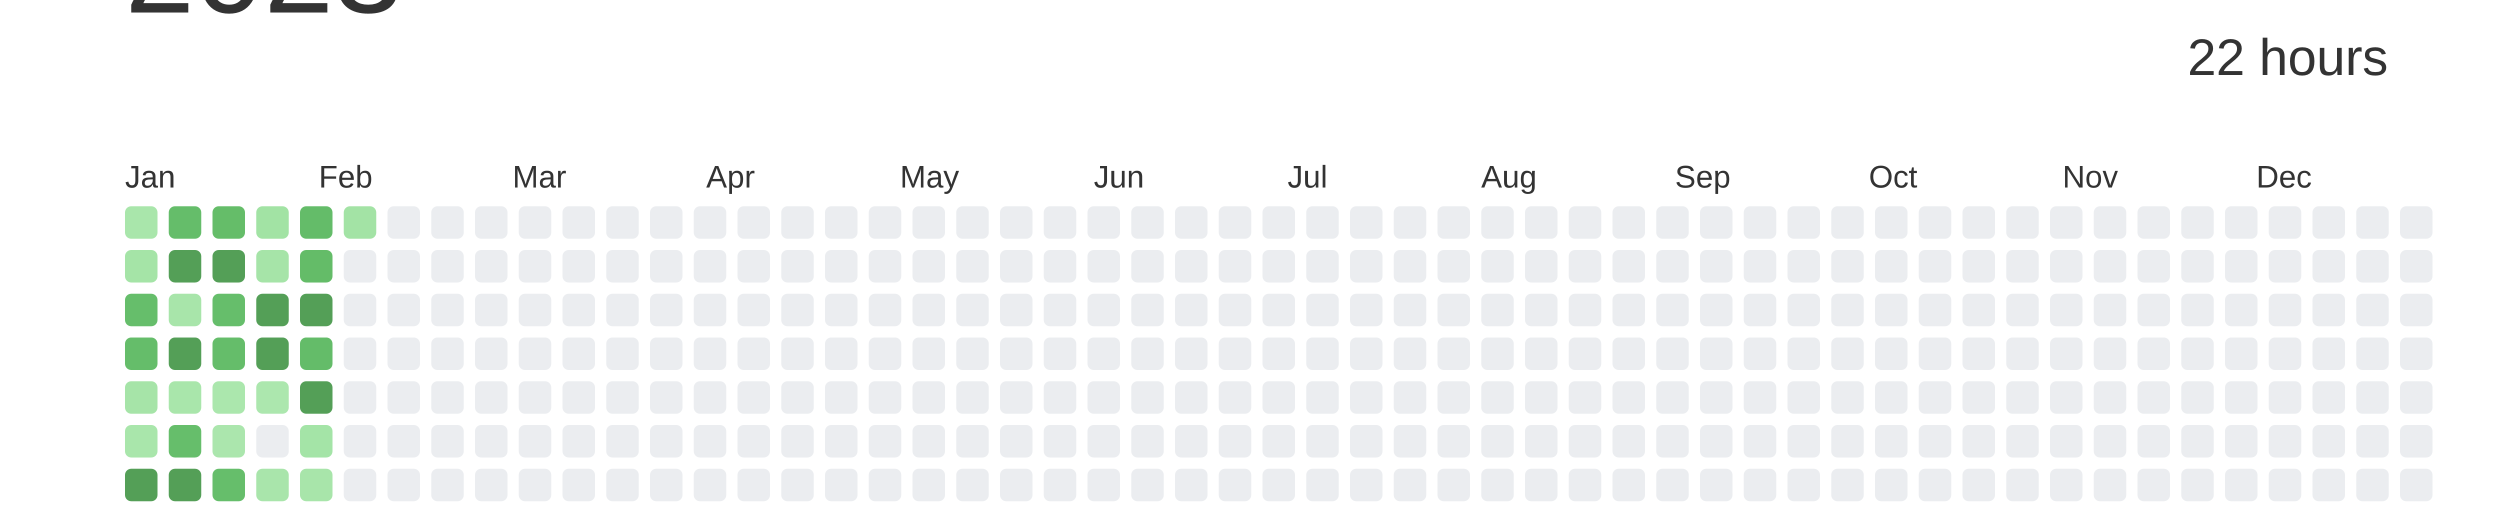
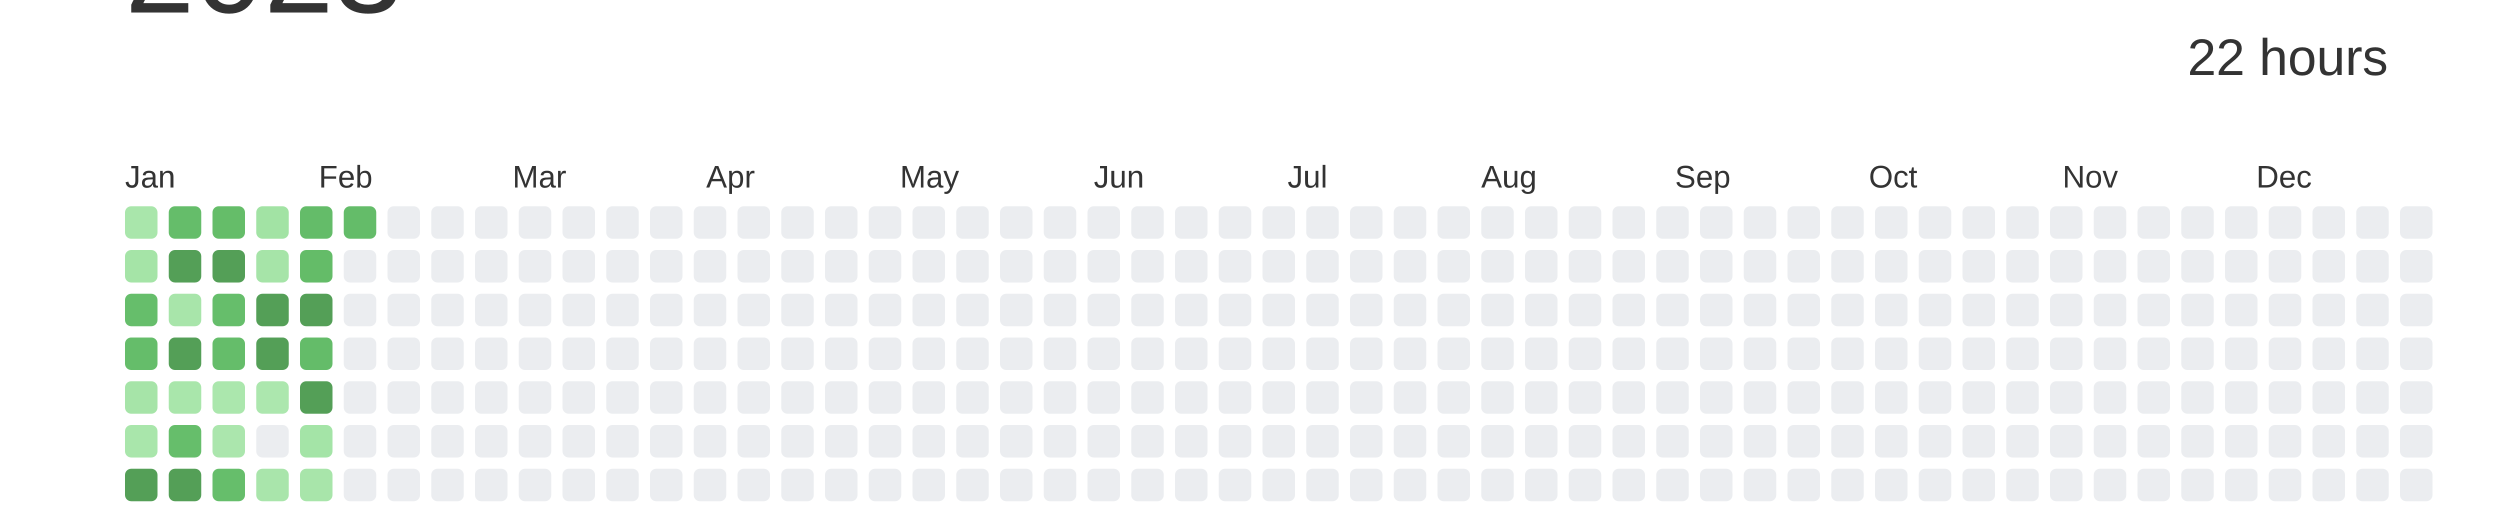
<svg xmlns="http://www.w3.org/2000/svg" baseProfile="full" height="42mm" version="1.1" viewBox="0,0,200,42" width="200mm">
  <defs />
  <rect fill="#ffffff" height="42" width="200" x="0" y="0" />
  <text alignment-baseline="hanging" fill="#333333" style="font-size:10.0px; font-family:Arial;" x="10" y="1">2023</text>
  <text alignment-baseline="hanging" fill="#333333" style="font-size:4.125px; font-family:Arial;" x="175" y="6">22 hours</text>
  <text fill="#333333" style="font-size:2.5px; font-family:Arial" x="10.0" y="15">Jan</text>
  <text fill="#333333" style="font-size:2.5px; font-family:Arial" x="25.5" y="15">Feb</text>
  <text fill="#333333" style="font-size:2.5px; font-family:Arial" x="41.0" y="15">Mar</text>
  <text fill="#333333" style="font-size:2.5px; font-family:Arial" x="56.5" y="15">Apr</text>
  <text fill="#333333" style="font-size:2.5px; font-family:Arial" x="72.0" y="15">May</text>
  <text fill="#333333" style="font-size:2.5px; font-family:Arial" x="87.5" y="15">Jun</text>
  <text fill="#333333" style="font-size:2.5px; font-family:Arial" x="103.0" y="15">Jul</text>
  <text fill="#333333" style="font-size:2.5px; font-family:Arial" x="118.5" y="15">Aug</text>
  <text fill="#333333" style="font-size:2.5px; font-family:Arial" x="134.0" y="15">Sep</text>
  <text fill="#333333" style="font-size:2.5px; font-family:Arial" x="149.5" y="15">Oct</text>
  <text fill="#333333" style="font-size:2.5px; font-family:Arial" x="165.0" y="15">Nov</text>
  <text fill="#333333" style="font-size:2.5px; font-family:Arial" x="180.5" y="15">Dec</text>
  <rect fill="#a9e6ab" height="2.6" rx="0.5" ry="0.5" width="2.6" x="10.0" y="16.5" />
  <rect fill="#a5e4a7" height="2.6" rx="0.5" ry="0.5" width="2.6" x="10.0" y="20.0" />
  <rect fill="#66be6b" height="2.6" rx="0.5" ry="0.5" width="2.6" x="10.0" y="23.5" />
  <rect fill="#65bd6a" height="2.6" rx="0.5" ry="0.5" width="2.6" x="10.0" y="27.0" />
  <rect fill="#a6e4a8" height="2.6" rx="0.5" ry="0.5" width="2.6" x="10.0" y="30.5" />
  <rect fill="#a9e6ab" height="2.6" rx="0.5" ry="0.5" width="2.6" x="10.0" y="34.0" />
  <rect fill="#549F57" height="2.6" rx="0.5" ry="0.5" width="2.6" x="10.0" y="37.5" />
  <rect fill="#65bd6a" height="2.6" rx="0.5" ry="0.5" width="2.6" x="13.5" y="16.5" />
  <rect fill="#549F57" height="2.6" rx="0.5" ry="0.5" width="2.6" x="13.5" y="20.0" />
  <rect fill="#a8e5aa" height="2.6" rx="0.5" ry="0.5" width="2.6" x="13.5" y="23.5" />
  <rect fill="#549F57" height="2.6" rx="0.5" ry="0.5" width="2.6" x="13.5" y="27.0" />
  <rect fill="#a9e6ab" height="2.6" rx="0.5" ry="0.5" width="2.6" x="13.5" y="30.5" />
  <rect fill="#66be6b" height="2.6" rx="0.5" ry="0.5" width="2.6" x="13.5" y="34.0" />
  <rect fill="#549F57" height="2.6" rx="0.5" ry="0.5" width="2.6" x="13.5" y="37.5" />
  <rect fill="#65bd69" height="2.6" rx="0.5" ry="0.5" width="2.6" x="17.0" y="16.5" />
  <rect fill="#549F57" height="2.6" rx="0.5" ry="0.5" width="2.6" x="17.0" y="20.0" />
  <rect fill="#66be6b" height="2.6" rx="0.5" ry="0.5" width="2.6" x="17.0" y="23.5" />
  <rect fill="#65bd6a" height="2.6" rx="0.5" ry="0.5" width="2.6" x="17.0" y="27.0" />
  <rect fill="#abe7ad" height="2.6" rx="0.5" ry="0.5" width="2.6" x="17.0" y="30.5" />
  <rect fill="#abe6ad" height="2.6" rx="0.5" ry="0.5" width="2.6" x="17.0" y="34.0" />
  <rect fill="#66be6b" height="2.6" rx="0.5" ry="0.5" width="2.6" x="17.0" y="37.5" />
  <rect fill="#a2e3a4" height="2.6" rx="0.5" ry="0.5" width="2.6" x="20.5" y="16.5" />
  <rect fill="#a6e4a8" height="2.6" rx="0.5" ry="0.5" width="2.6" x="20.5" y="20.0" />
  <rect fill="#549F57" height="2.6" rx="0.5" ry="0.5" width="2.6" x="20.5" y="23.5" />
  <rect fill="#549F57" height="2.6" rx="0.5" ry="0.5" width="2.6" x="20.5" y="27.0" />
  <rect fill="#ace7ae" height="2.6" rx="0.5" ry="0.5" width="2.6" x="20.5" y="30.5" />
  <rect fill="#EBEDF0" height="2.6" rx="0.5" ry="0.5" width="2.6" x="20.5" y="34.0" />
  <rect fill="#a9e5ab" height="2.6" rx="0.5" ry="0.5" width="2.6" x="20.5" y="37.5" />
  <rect fill="#64bc69" height="2.6" rx="0.5" ry="0.5" width="2.6" x="24.0" y="16.5" />
  <rect fill="#64bc68" height="2.6" rx="0.5" ry="0.5" width="2.6" x="24.0" y="20.0" />
  <rect fill="#549F57" height="2.6" rx="0.5" ry="0.5" width="2.6" x="24.0" y="23.5" />
  <rect fill="#64bc69" height="2.6" rx="0.5" ry="0.5" width="2.6" x="24.0" y="27.0" />
  <rect fill="#549F57" height="2.6" rx="0.5" ry="0.5" width="2.6" x="24.0" y="30.5" />
  <rect fill="#a4e4a7" height="2.6" rx="0.5" ry="0.5" width="2.6" x="24.0" y="34.0" />
  <rect fill="#a8e5aa" height="2.6" rx="0.5" ry="0.5" width="2.6" x="24.0" y="37.5" />
-   <rect fill="#a3e3a5" height="2.6" rx="0.5" ry="0.5" width="2.6" x="27.5" y="16.5" />
+   <rect fill="#64bc69" height="2.6" rx="0.5" ry="0.5" width="2.6" x="27.5" y="16.5" />
  <rect fill="#EBEDF0" height="2.6" rx="0.5" ry="0.5" width="2.6" x="27.5" y="20.0" />
  <rect fill="#EBEDF0" height="2.6" rx="0.5" ry="0.5" width="2.6" x="27.5" y="23.5" />
  <rect fill="#EBEDF0" height="2.6" rx="0.5" ry="0.5" width="2.6" x="27.5" y="27.0" />
  <rect fill="#EBEDF0" height="2.6" rx="0.5" ry="0.5" width="2.6" x="27.5" y="30.5" />
  <rect fill="#EBEDF0" height="2.6" rx="0.5" ry="0.5" width="2.6" x="27.5" y="34.0" />
  <rect fill="#EBEDF0" height="2.6" rx="0.5" ry="0.5" width="2.6" x="27.5" y="37.5" />
  <rect fill="#EBEDF0" height="2.6" rx="0.5" ry="0.5" width="2.6" x="31.0" y="16.5" />
  <rect fill="#EBEDF0" height="2.6" rx="0.5" ry="0.5" width="2.6" x="31.0" y="20.0" />
  <rect fill="#EBEDF0" height="2.6" rx="0.5" ry="0.5" width="2.6" x="31.0" y="23.5" />
  <rect fill="#EBEDF0" height="2.6" rx="0.5" ry="0.5" width="2.6" x="31.0" y="27.0" />
  <rect fill="#EBEDF0" height="2.6" rx="0.5" ry="0.5" width="2.6" x="31.0" y="30.5" />
  <rect fill="#EBEDF0" height="2.6" rx="0.5" ry="0.5" width="2.6" x="31.0" y="34.0" />
  <rect fill="#EBEDF0" height="2.6" rx="0.5" ry="0.5" width="2.6" x="31.0" y="37.5" />
  <rect fill="#EBEDF0" height="2.6" rx="0.5" ry="0.5" width="2.6" x="34.5" y="16.5" />
  <rect fill="#EBEDF0" height="2.6" rx="0.5" ry="0.5" width="2.6" x="34.5" y="20.0" />
  <rect fill="#EBEDF0" height="2.6" rx="0.5" ry="0.5" width="2.6" x="34.5" y="23.5" />
  <rect fill="#EBEDF0" height="2.6" rx="0.5" ry="0.5" width="2.6" x="34.5" y="27.0" />
  <rect fill="#EBEDF0" height="2.6" rx="0.5" ry="0.5" width="2.6" x="34.5" y="30.5" />
  <rect fill="#EBEDF0" height="2.6" rx="0.5" ry="0.5" width="2.6" x="34.5" y="34.0" />
  <rect fill="#EBEDF0" height="2.6" rx="0.5" ry="0.5" width="2.6" x="34.5" y="37.5" />
  <rect fill="#EBEDF0" height="2.6" rx="0.5" ry="0.5" width="2.6" x="38.0" y="16.5" />
  <rect fill="#EBEDF0" height="2.6" rx="0.5" ry="0.5" width="2.6" x="38.0" y="20.0" />
  <rect fill="#EBEDF0" height="2.6" rx="0.5" ry="0.5" width="2.6" x="38.0" y="23.5" />
  <rect fill="#EBEDF0" height="2.6" rx="0.5" ry="0.5" width="2.6" x="38.0" y="27.0" />
  <rect fill="#EBEDF0" height="2.6" rx="0.5" ry="0.5" width="2.6" x="38.0" y="30.5" />
  <rect fill="#EBEDF0" height="2.6" rx="0.5" ry="0.5" width="2.6" x="38.0" y="34.0" />
  <rect fill="#EBEDF0" height="2.6" rx="0.5" ry="0.5" width="2.6" x="38.0" y="37.5" />
  <rect fill="#EBEDF0" height="2.6" rx="0.5" ry="0.5" width="2.6" x="41.5" y="16.5" />
  <rect fill="#EBEDF0" height="2.6" rx="0.5" ry="0.5" width="2.6" x="41.5" y="20.0" />
  <rect fill="#EBEDF0" height="2.6" rx="0.5" ry="0.5" width="2.6" x="41.5" y="23.5" />
  <rect fill="#EBEDF0" height="2.6" rx="0.5" ry="0.5" width="2.6" x="41.5" y="27.0" />
  <rect fill="#EBEDF0" height="2.6" rx="0.5" ry="0.5" width="2.6" x="41.5" y="30.5" />
  <rect fill="#EBEDF0" height="2.6" rx="0.5" ry="0.5" width="2.6" x="41.5" y="34.0" />
  <rect fill="#EBEDF0" height="2.6" rx="0.5" ry="0.5" width="2.6" x="41.5" y="37.5" />
  <rect fill="#EBEDF0" height="2.6" rx="0.5" ry="0.5" width="2.6" x="45.0" y="16.5" />
  <rect fill="#EBEDF0" height="2.6" rx="0.5" ry="0.5" width="2.6" x="45.0" y="20.0" />
  <rect fill="#EBEDF0" height="2.6" rx="0.5" ry="0.5" width="2.6" x="45.0" y="23.5" />
  <rect fill="#EBEDF0" height="2.6" rx="0.5" ry="0.5" width="2.6" x="45.0" y="27.0" />
  <rect fill="#EBEDF0" height="2.6" rx="0.5" ry="0.5" width="2.6" x="45.0" y="30.5" />
  <rect fill="#EBEDF0" height="2.6" rx="0.5" ry="0.5" width="2.6" x="45.0" y="34.0" />
  <rect fill="#EBEDF0" height="2.6" rx="0.5" ry="0.5" width="2.6" x="45.0" y="37.5" />
  <rect fill="#EBEDF0" height="2.6" rx="0.5" ry="0.5" width="2.6" x="48.5" y="16.5" />
  <rect fill="#EBEDF0" height="2.6" rx="0.5" ry="0.5" width="2.6" x="48.5" y="20.0" />
  <rect fill="#EBEDF0" height="2.6" rx="0.5" ry="0.5" width="2.6" x="48.5" y="23.5" />
  <rect fill="#EBEDF0" height="2.6" rx="0.5" ry="0.5" width="2.6" x="48.5" y="27.0" />
  <rect fill="#EBEDF0" height="2.6" rx="0.5" ry="0.5" width="2.6" x="48.5" y="30.5" />
  <rect fill="#EBEDF0" height="2.6" rx="0.5" ry="0.5" width="2.6" x="48.5" y="34.0" />
  <rect fill="#EBEDF0" height="2.6" rx="0.5" ry="0.5" width="2.6" x="48.5" y="37.5" />
  <rect fill="#EBEDF0" height="2.6" rx="0.5" ry="0.5" width="2.6" x="52.0" y="16.5" />
  <rect fill="#EBEDF0" height="2.6" rx="0.5" ry="0.5" width="2.6" x="52.0" y="20.0" />
  <rect fill="#EBEDF0" height="2.6" rx="0.5" ry="0.5" width="2.6" x="52.0" y="23.5" />
  <rect fill="#EBEDF0" height="2.6" rx="0.5" ry="0.5" width="2.6" x="52.0" y="27.0" />
  <rect fill="#EBEDF0" height="2.6" rx="0.5" ry="0.5" width="2.6" x="52.0" y="30.5" />
  <rect fill="#EBEDF0" height="2.6" rx="0.5" ry="0.5" width="2.6" x="52.0" y="34.0" />
  <rect fill="#EBEDF0" height="2.6" rx="0.5" ry="0.5" width="2.6" x="52.0" y="37.5" />
  <rect fill="#EBEDF0" height="2.6" rx="0.5" ry="0.5" width="2.6" x="55.5" y="16.5" />
  <rect fill="#EBEDF0" height="2.6" rx="0.5" ry="0.5" width="2.6" x="55.5" y="20.0" />
  <rect fill="#EBEDF0" height="2.6" rx="0.5" ry="0.5" width="2.6" x="55.5" y="23.5" />
  <rect fill="#EBEDF0" height="2.6" rx="0.5" ry="0.5" width="2.6" x="55.5" y="27.0" />
  <rect fill="#EBEDF0" height="2.6" rx="0.5" ry="0.5" width="2.6" x="55.5" y="30.5" />
  <rect fill="#EBEDF0" height="2.6" rx="0.5" ry="0.5" width="2.6" x="55.5" y="34.0" />
  <rect fill="#EBEDF0" height="2.6" rx="0.5" ry="0.5" width="2.6" x="55.5" y="37.5" />
  <rect fill="#EBEDF0" height="2.6" rx="0.5" ry="0.5" width="2.6" x="59.0" y="16.5" />
  <rect fill="#EBEDF0" height="2.6" rx="0.5" ry="0.5" width="2.6" x="59.0" y="20.0" />
  <rect fill="#EBEDF0" height="2.6" rx="0.5" ry="0.5" width="2.6" x="59.0" y="23.5" />
  <rect fill="#EBEDF0" height="2.6" rx="0.5" ry="0.5" width="2.6" x="59.0" y="27.0" />
  <rect fill="#EBEDF0" height="2.6" rx="0.5" ry="0.5" width="2.6" x="59.0" y="30.5" />
  <rect fill="#EBEDF0" height="2.6" rx="0.5" ry="0.5" width="2.6" x="59.0" y="34.0" />
  <rect fill="#EBEDF0" height="2.6" rx="0.5" ry="0.5" width="2.6" x="59.0" y="37.5" />
  <rect fill="#EBEDF0" height="2.6" rx="0.5" ry="0.5" width="2.6" x="62.5" y="16.5" />
  <rect fill="#EBEDF0" height="2.6" rx="0.5" ry="0.5" width="2.6" x="62.5" y="20.0" />
  <rect fill="#EBEDF0" height="2.6" rx="0.5" ry="0.5" width="2.6" x="62.5" y="23.5" />
  <rect fill="#EBEDF0" height="2.6" rx="0.5" ry="0.5" width="2.6" x="62.5" y="27.0" />
  <rect fill="#EBEDF0" height="2.6" rx="0.5" ry="0.5" width="2.6" x="62.5" y="30.5" />
  <rect fill="#EBEDF0" height="2.6" rx="0.5" ry="0.5" width="2.6" x="62.5" y="34.0" />
  <rect fill="#EBEDF0" height="2.6" rx="0.5" ry="0.5" width="2.6" x="62.5" y="37.5" />
  <rect fill="#EBEDF0" height="2.6" rx="0.5" ry="0.5" width="2.6" x="66.0" y="16.5" />
  <rect fill="#EBEDF0" height="2.6" rx="0.5" ry="0.5" width="2.6" x="66.0" y="20.0" />
  <rect fill="#EBEDF0" height="2.6" rx="0.5" ry="0.5" width="2.6" x="66.0" y="23.5" />
  <rect fill="#EBEDF0" height="2.6" rx="0.5" ry="0.5" width="2.6" x="66.0" y="27.0" />
  <rect fill="#EBEDF0" height="2.6" rx="0.5" ry="0.5" width="2.6" x="66.0" y="30.5" />
  <rect fill="#EBEDF0" height="2.6" rx="0.5" ry="0.5" width="2.6" x="66.0" y="34.0" />
  <rect fill="#EBEDF0" height="2.6" rx="0.5" ry="0.5" width="2.6" x="66.0" y="37.5" />
  <rect fill="#EBEDF0" height="2.6" rx="0.5" ry="0.5" width="2.6" x="69.5" y="16.5" />
  <rect fill="#EBEDF0" height="2.6" rx="0.5" ry="0.5" width="2.6" x="69.5" y="20.0" />
  <rect fill="#EBEDF0" height="2.6" rx="0.5" ry="0.5" width="2.6" x="69.5" y="23.5" />
  <rect fill="#EBEDF0" height="2.6" rx="0.5" ry="0.5" width="2.6" x="69.5" y="27.0" />
  <rect fill="#EBEDF0" height="2.6" rx="0.5" ry="0.5" width="2.6" x="69.5" y="30.5" />
  <rect fill="#EBEDF0" height="2.6" rx="0.5" ry="0.5" width="2.6" x="69.5" y="34.0" />
  <rect fill="#EBEDF0" height="2.6" rx="0.5" ry="0.5" width="2.6" x="69.5" y="37.5" />
  <rect fill="#EBEDF0" height="2.6" rx="0.5" ry="0.5" width="2.6" x="73.0" y="16.5" />
  <rect fill="#EBEDF0" height="2.6" rx="0.5" ry="0.5" width="2.6" x="73.0" y="20.0" />
  <rect fill="#EBEDF0" height="2.6" rx="0.5" ry="0.5" width="2.6" x="73.0" y="23.5" />
  <rect fill="#EBEDF0" height="2.6" rx="0.5" ry="0.5" width="2.6" x="73.0" y="27.0" />
  <rect fill="#EBEDF0" height="2.6" rx="0.5" ry="0.5" width="2.6" x="73.0" y="30.5" />
  <rect fill="#EBEDF0" height="2.6" rx="0.5" ry="0.5" width="2.6" x="73.0" y="34.0" />
  <rect fill="#EBEDF0" height="2.6" rx="0.5" ry="0.5" width="2.6" x="73.0" y="37.5" />
  <rect fill="#EBEDF0" height="2.6" rx="0.5" ry="0.5" width="2.6" x="76.5" y="16.5" />
  <rect fill="#EBEDF0" height="2.6" rx="0.5" ry="0.5" width="2.6" x="76.5" y="20.0" />
  <rect fill="#EBEDF0" height="2.6" rx="0.5" ry="0.5" width="2.6" x="76.5" y="23.5" />
  <rect fill="#EBEDF0" height="2.6" rx="0.5" ry="0.5" width="2.6" x="76.5" y="27.0" />
  <rect fill="#EBEDF0" height="2.6" rx="0.5" ry="0.5" width="2.6" x="76.5" y="30.5" />
  <rect fill="#EBEDF0" height="2.6" rx="0.5" ry="0.5" width="2.6" x="76.5" y="34.0" />
  <rect fill="#EBEDF0" height="2.6" rx="0.5" ry="0.5" width="2.6" x="76.5" y="37.5" />
  <rect fill="#EBEDF0" height="2.6" rx="0.5" ry="0.5" width="2.6" x="80.0" y="16.5" />
  <rect fill="#EBEDF0" height="2.6" rx="0.5" ry="0.5" width="2.6" x="80.0" y="20.0" />
  <rect fill="#EBEDF0" height="2.6" rx="0.5" ry="0.5" width="2.6" x="80.0" y="23.5" />
  <rect fill="#EBEDF0" height="2.6" rx="0.5" ry="0.5" width="2.6" x="80.0" y="27.0" />
  <rect fill="#EBEDF0" height="2.6" rx="0.5" ry="0.5" width="2.6" x="80.0" y="30.5" />
  <rect fill="#EBEDF0" height="2.6" rx="0.5" ry="0.5" width="2.6" x="80.0" y="34.0" />
  <rect fill="#EBEDF0" height="2.6" rx="0.5" ry="0.5" width="2.6" x="80.0" y="37.5" />
  <rect fill="#EBEDF0" height="2.6" rx="0.5" ry="0.5" width="2.6" x="83.5" y="16.5" />
  <rect fill="#EBEDF0" height="2.6" rx="0.5" ry="0.5" width="2.6" x="83.5" y="20.0" />
  <rect fill="#EBEDF0" height="2.6" rx="0.5" ry="0.5" width="2.6" x="83.5" y="23.5" />
  <rect fill="#EBEDF0" height="2.6" rx="0.5" ry="0.5" width="2.6" x="83.5" y="27.0" />
  <rect fill="#EBEDF0" height="2.6" rx="0.5" ry="0.5" width="2.6" x="83.5" y="30.5" />
  <rect fill="#EBEDF0" height="2.6" rx="0.5" ry="0.5" width="2.6" x="83.5" y="34.0" />
  <rect fill="#EBEDF0" height="2.6" rx="0.5" ry="0.5" width="2.6" x="83.5" y="37.5" />
  <rect fill="#EBEDF0" height="2.6" rx="0.5" ry="0.5" width="2.6" x="87.0" y="16.5" />
  <rect fill="#EBEDF0" height="2.6" rx="0.5" ry="0.5" width="2.6" x="87.0" y="20.0" />
  <rect fill="#EBEDF0" height="2.6" rx="0.5" ry="0.5" width="2.6" x="87.0" y="23.5" />
  <rect fill="#EBEDF0" height="2.6" rx="0.5" ry="0.5" width="2.6" x="87.0" y="27.0" />
  <rect fill="#EBEDF0" height="2.6" rx="0.5" ry="0.5" width="2.6" x="87.0" y="30.5" />
  <rect fill="#EBEDF0" height="2.6" rx="0.5" ry="0.5" width="2.6" x="87.0" y="34.0" />
  <rect fill="#EBEDF0" height="2.6" rx="0.5" ry="0.5" width="2.6" x="87.0" y="37.5" />
  <rect fill="#EBEDF0" height="2.6" rx="0.5" ry="0.5" width="2.6" x="90.5" y="16.5" />
  <rect fill="#EBEDF0" height="2.6" rx="0.5" ry="0.5" width="2.6" x="90.5" y="20.0" />
  <rect fill="#EBEDF0" height="2.6" rx="0.5" ry="0.5" width="2.6" x="90.5" y="23.5" />
  <rect fill="#EBEDF0" height="2.6" rx="0.5" ry="0.5" width="2.6" x="90.5" y="27.0" />
  <rect fill="#EBEDF0" height="2.6" rx="0.5" ry="0.5" width="2.6" x="90.5" y="30.5" />
  <rect fill="#EBEDF0" height="2.6" rx="0.5" ry="0.5" width="2.6" x="90.5" y="34.0" />
  <rect fill="#EBEDF0" height="2.6" rx="0.5" ry="0.5" width="2.6" x="90.5" y="37.5" />
  <rect fill="#EBEDF0" height="2.6" rx="0.5" ry="0.5" width="2.6" x="94.0" y="16.5" />
  <rect fill="#EBEDF0" height="2.6" rx="0.5" ry="0.5" width="2.6" x="94.0" y="20.0" />
  <rect fill="#EBEDF0" height="2.6" rx="0.5" ry="0.5" width="2.6" x="94.0" y="23.5" />
  <rect fill="#EBEDF0" height="2.6" rx="0.5" ry="0.5" width="2.6" x="94.0" y="27.0" />
  <rect fill="#EBEDF0" height="2.6" rx="0.5" ry="0.5" width="2.6" x="94.0" y="30.5" />
  <rect fill="#EBEDF0" height="2.6" rx="0.5" ry="0.5" width="2.6" x="94.0" y="34.0" />
  <rect fill="#EBEDF0" height="2.6" rx="0.5" ry="0.5" width="2.6" x="94.0" y="37.5" />
  <rect fill="#EBEDF0" height="2.6" rx="0.5" ry="0.5" width="2.6" x="97.5" y="16.5" />
  <rect fill="#EBEDF0" height="2.6" rx="0.5" ry="0.5" width="2.6" x="97.5" y="20.0" />
  <rect fill="#EBEDF0" height="2.6" rx="0.5" ry="0.5" width="2.6" x="97.5" y="23.5" />
  <rect fill="#EBEDF0" height="2.6" rx="0.5" ry="0.5" width="2.6" x="97.5" y="27.0" />
  <rect fill="#EBEDF0" height="2.6" rx="0.5" ry="0.5" width="2.6" x="97.5" y="30.5" />
  <rect fill="#EBEDF0" height="2.6" rx="0.5" ry="0.5" width="2.6" x="97.5" y="34.0" />
  <rect fill="#EBEDF0" height="2.6" rx="0.5" ry="0.5" width="2.6" x="97.5" y="37.5" />
  <rect fill="#EBEDF0" height="2.6" rx="0.5" ry="0.5" width="2.6" x="101.0" y="16.5" />
  <rect fill="#EBEDF0" height="2.6" rx="0.5" ry="0.5" width="2.6" x="101.0" y="20.0" />
  <rect fill="#EBEDF0" height="2.6" rx="0.5" ry="0.5" width="2.6" x="101.0" y="23.5" />
  <rect fill="#EBEDF0" height="2.6" rx="0.5" ry="0.5" width="2.6" x="101.0" y="27.0" />
  <rect fill="#EBEDF0" height="2.6" rx="0.5" ry="0.5" width="2.6" x="101.0" y="30.5" />
  <rect fill="#EBEDF0" height="2.6" rx="0.5" ry="0.5" width="2.6" x="101.0" y="34.0" />
  <rect fill="#EBEDF0" height="2.6" rx="0.5" ry="0.5" width="2.6" x="101.0" y="37.5" />
  <rect fill="#EBEDF0" height="2.6" rx="0.5" ry="0.5" width="2.6" x="104.5" y="16.5" />
  <rect fill="#EBEDF0" height="2.6" rx="0.5" ry="0.5" width="2.6" x="104.5" y="20.0" />
  <rect fill="#EBEDF0" height="2.6" rx="0.5" ry="0.5" width="2.6" x="104.5" y="23.5" />
  <rect fill="#EBEDF0" height="2.6" rx="0.5" ry="0.5" width="2.6" x="104.5" y="27.0" />
  <rect fill="#EBEDF0" height="2.6" rx="0.5" ry="0.5" width="2.6" x="104.5" y="30.5" />
  <rect fill="#EBEDF0" height="2.6" rx="0.5" ry="0.5" width="2.6" x="104.5" y="34.0" />
  <rect fill="#EBEDF0" height="2.6" rx="0.5" ry="0.5" width="2.6" x="104.5" y="37.5" />
  <rect fill="#EBEDF0" height="2.6" rx="0.5" ry="0.5" width="2.6" x="108.0" y="16.5" />
  <rect fill="#EBEDF0" height="2.6" rx="0.5" ry="0.5" width="2.6" x="108.0" y="20.0" />
  <rect fill="#EBEDF0" height="2.6" rx="0.5" ry="0.5" width="2.6" x="108.0" y="23.5" />
  <rect fill="#EBEDF0" height="2.6" rx="0.5" ry="0.5" width="2.6" x="108.0" y="27.0" />
  <rect fill="#EBEDF0" height="2.6" rx="0.5" ry="0.5" width="2.6" x="108.0" y="30.5" />
  <rect fill="#EBEDF0" height="2.6" rx="0.5" ry="0.5" width="2.6" x="108.0" y="34.0" />
  <rect fill="#EBEDF0" height="2.6" rx="0.5" ry="0.5" width="2.6" x="108.0" y="37.5" />
  <rect fill="#EBEDF0" height="2.6" rx="0.5" ry="0.5" width="2.6" x="111.5" y="16.5" />
  <rect fill="#EBEDF0" height="2.6" rx="0.5" ry="0.5" width="2.6" x="111.5" y="20.0" />
  <rect fill="#EBEDF0" height="2.6" rx="0.5" ry="0.5" width="2.6" x="111.5" y="23.5" />
  <rect fill="#EBEDF0" height="2.6" rx="0.5" ry="0.5" width="2.6" x="111.5" y="27.0" />
  <rect fill="#EBEDF0" height="2.6" rx="0.5" ry="0.5" width="2.6" x="111.5" y="30.5" />
  <rect fill="#EBEDF0" height="2.6" rx="0.5" ry="0.5" width="2.6" x="111.5" y="34.0" />
  <rect fill="#EBEDF0" height="2.6" rx="0.5" ry="0.5" width="2.6" x="111.5" y="37.5" />
  <rect fill="#EBEDF0" height="2.6" rx="0.5" ry="0.5" width="2.6" x="115.0" y="16.5" />
  <rect fill="#EBEDF0" height="2.6" rx="0.5" ry="0.5" width="2.6" x="115.0" y="20.0" />
  <rect fill="#EBEDF0" height="2.6" rx="0.5" ry="0.5" width="2.6" x="115.0" y="23.5" />
  <rect fill="#EBEDF0" height="2.6" rx="0.5" ry="0.5" width="2.6" x="115.0" y="27.0" />
  <rect fill="#EBEDF0" height="2.6" rx="0.5" ry="0.5" width="2.6" x="115.0" y="30.5" />
  <rect fill="#EBEDF0" height="2.6" rx="0.5" ry="0.5" width="2.6" x="115.0" y="34.0" />
  <rect fill="#EBEDF0" height="2.6" rx="0.5" ry="0.5" width="2.6" x="115.0" y="37.5" />
  <rect fill="#EBEDF0" height="2.6" rx="0.5" ry="0.5" width="2.6" x="118.5" y="16.5" />
  <rect fill="#EBEDF0" height="2.6" rx="0.5" ry="0.5" width="2.6" x="118.5" y="20.0" />
  <rect fill="#EBEDF0" height="2.6" rx="0.5" ry="0.5" width="2.6" x="118.5" y="23.5" />
  <rect fill="#EBEDF0" height="2.6" rx="0.5" ry="0.5" width="2.6" x="118.5" y="27.0" />
  <rect fill="#EBEDF0" height="2.6" rx="0.5" ry="0.5" width="2.6" x="118.5" y="30.5" />
  <rect fill="#EBEDF0" height="2.6" rx="0.5" ry="0.5" width="2.6" x="118.5" y="34.0" />
  <rect fill="#EBEDF0" height="2.6" rx="0.5" ry="0.5" width="2.6" x="118.5" y="37.5" />
  <rect fill="#EBEDF0" height="2.6" rx="0.5" ry="0.5" width="2.6" x="122.0" y="16.5" />
  <rect fill="#EBEDF0" height="2.6" rx="0.5" ry="0.5" width="2.6" x="122.0" y="20.0" />
  <rect fill="#EBEDF0" height="2.6" rx="0.5" ry="0.5" width="2.6" x="122.0" y="23.5" />
  <rect fill="#EBEDF0" height="2.6" rx="0.5" ry="0.5" width="2.6" x="122.0" y="27.0" />
  <rect fill="#EBEDF0" height="2.6" rx="0.5" ry="0.5" width="2.6" x="122.0" y="30.5" />
  <rect fill="#EBEDF0" height="2.6" rx="0.5" ry="0.5" width="2.6" x="122.0" y="34.0" />
  <rect fill="#EBEDF0" height="2.6" rx="0.5" ry="0.5" width="2.6" x="122.0" y="37.5" />
  <rect fill="#EBEDF0" height="2.6" rx="0.5" ry="0.5" width="2.6" x="125.5" y="16.5" />
  <rect fill="#EBEDF0" height="2.6" rx="0.5" ry="0.5" width="2.6" x="125.5" y="20.0" />
  <rect fill="#EBEDF0" height="2.6" rx="0.5" ry="0.5" width="2.6" x="125.5" y="23.5" />
  <rect fill="#EBEDF0" height="2.6" rx="0.5" ry="0.5" width="2.6" x="125.5" y="27.0" />
  <rect fill="#EBEDF0" height="2.6" rx="0.5" ry="0.5" width="2.6" x="125.5" y="30.5" />
  <rect fill="#EBEDF0" height="2.6" rx="0.5" ry="0.5" width="2.6" x="125.5" y="34.0" />
  <rect fill="#EBEDF0" height="2.6" rx="0.5" ry="0.5" width="2.6" x="125.5" y="37.5" />
  <rect fill="#EBEDF0" height="2.6" rx="0.5" ry="0.5" width="2.6" x="129.0" y="16.5" />
  <rect fill="#EBEDF0" height="2.6" rx="0.5" ry="0.5" width="2.6" x="129.0" y="20.0" />
  <rect fill="#EBEDF0" height="2.6" rx="0.5" ry="0.5" width="2.6" x="129.0" y="23.5" />
  <rect fill="#EBEDF0" height="2.6" rx="0.5" ry="0.5" width="2.6" x="129.0" y="27.0" />
  <rect fill="#EBEDF0" height="2.6" rx="0.5" ry="0.5" width="2.6" x="129.0" y="30.5" />
  <rect fill="#EBEDF0" height="2.6" rx="0.5" ry="0.5" width="2.6" x="129.0" y="34.0" />
  <rect fill="#EBEDF0" height="2.6" rx="0.5" ry="0.5" width="2.6" x="129.0" y="37.5" />
  <rect fill="#EBEDF0" height="2.6" rx="0.5" ry="0.5" width="2.6" x="132.5" y="16.5" />
  <rect fill="#EBEDF0" height="2.6" rx="0.5" ry="0.5" width="2.6" x="132.5" y="20.0" />
  <rect fill="#EBEDF0" height="2.6" rx="0.5" ry="0.5" width="2.6" x="132.5" y="23.5" />
  <rect fill="#EBEDF0" height="2.6" rx="0.5" ry="0.5" width="2.6" x="132.5" y="27.0" />
  <rect fill="#EBEDF0" height="2.6" rx="0.5" ry="0.5" width="2.6" x="132.5" y="30.5" />
  <rect fill="#EBEDF0" height="2.6" rx="0.5" ry="0.5" width="2.6" x="132.5" y="34.0" />
  <rect fill="#EBEDF0" height="2.6" rx="0.5" ry="0.5" width="2.6" x="132.5" y="37.5" />
  <rect fill="#EBEDF0" height="2.6" rx="0.5" ry="0.5" width="2.6" x="136.0" y="16.5" />
  <rect fill="#EBEDF0" height="2.6" rx="0.5" ry="0.5" width="2.6" x="136.0" y="20.0" />
  <rect fill="#EBEDF0" height="2.6" rx="0.5" ry="0.5" width="2.6" x="136.0" y="23.5" />
  <rect fill="#EBEDF0" height="2.6" rx="0.5" ry="0.5" width="2.6" x="136.0" y="27.0" />
  <rect fill="#EBEDF0" height="2.6" rx="0.5" ry="0.5" width="2.6" x="136.0" y="30.5" />
  <rect fill="#EBEDF0" height="2.6" rx="0.5" ry="0.5" width="2.6" x="136.0" y="34.0" />
  <rect fill="#EBEDF0" height="2.6" rx="0.5" ry="0.5" width="2.6" x="136.0" y="37.5" />
  <rect fill="#EBEDF0" height="2.6" rx="0.5" ry="0.5" width="2.6" x="139.5" y="16.5" />
  <rect fill="#EBEDF0" height="2.6" rx="0.5" ry="0.5" width="2.6" x="139.5" y="20.0" />
  <rect fill="#EBEDF0" height="2.6" rx="0.5" ry="0.5" width="2.6" x="139.5" y="23.5" />
  <rect fill="#EBEDF0" height="2.6" rx="0.5" ry="0.5" width="2.6" x="139.5" y="27.0" />
  <rect fill="#EBEDF0" height="2.6" rx="0.5" ry="0.5" width="2.6" x="139.5" y="30.5" />
  <rect fill="#EBEDF0" height="2.6" rx="0.5" ry="0.5" width="2.6" x="139.5" y="34.0" />
  <rect fill="#EBEDF0" height="2.6" rx="0.5" ry="0.5" width="2.6" x="139.5" y="37.5" />
  <rect fill="#EBEDF0" height="2.6" rx="0.5" ry="0.5" width="2.6" x="143.0" y="16.5" />
  <rect fill="#EBEDF0" height="2.6" rx="0.5" ry="0.5" width="2.6" x="143.0" y="20.0" />
  <rect fill="#EBEDF0" height="2.6" rx="0.5" ry="0.5" width="2.6" x="143.0" y="23.5" />
  <rect fill="#EBEDF0" height="2.6" rx="0.5" ry="0.5" width="2.6" x="143.0" y="27.0" />
  <rect fill="#EBEDF0" height="2.6" rx="0.5" ry="0.5" width="2.6" x="143.0" y="30.5" />
  <rect fill="#EBEDF0" height="2.6" rx="0.5" ry="0.5" width="2.6" x="143.0" y="34.0" />
  <rect fill="#EBEDF0" height="2.6" rx="0.5" ry="0.5" width="2.6" x="143.0" y="37.5" />
  <rect fill="#EBEDF0" height="2.6" rx="0.5" ry="0.5" width="2.6" x="146.5" y="16.5" />
  <rect fill="#EBEDF0" height="2.6" rx="0.5" ry="0.5" width="2.6" x="146.5" y="20.0" />
  <rect fill="#EBEDF0" height="2.6" rx="0.5" ry="0.5" width="2.6" x="146.5" y="23.5" />
  <rect fill="#EBEDF0" height="2.6" rx="0.5" ry="0.5" width="2.6" x="146.5" y="27.0" />
  <rect fill="#EBEDF0" height="2.6" rx="0.5" ry="0.5" width="2.6" x="146.5" y="30.5" />
  <rect fill="#EBEDF0" height="2.6" rx="0.5" ry="0.5" width="2.6" x="146.5" y="34.0" />
  <rect fill="#EBEDF0" height="2.6" rx="0.5" ry="0.5" width="2.6" x="146.5" y="37.5" />
  <rect fill="#EBEDF0" height="2.6" rx="0.5" ry="0.5" width="2.6" x="150.0" y="16.5" />
  <rect fill="#EBEDF0" height="2.6" rx="0.5" ry="0.5" width="2.6" x="150.0" y="20.0" />
  <rect fill="#EBEDF0" height="2.6" rx="0.5" ry="0.5" width="2.6" x="150.0" y="23.5" />
  <rect fill="#EBEDF0" height="2.6" rx="0.5" ry="0.5" width="2.6" x="150.0" y="27.0" />
  <rect fill="#EBEDF0" height="2.6" rx="0.5" ry="0.5" width="2.6" x="150.0" y="30.5" />
  <rect fill="#EBEDF0" height="2.6" rx="0.5" ry="0.5" width="2.6" x="150.0" y="34.0" />
  <rect fill="#EBEDF0" height="2.6" rx="0.5" ry="0.5" width="2.6" x="150.0" y="37.5" />
  <rect fill="#EBEDF0" height="2.6" rx="0.5" ry="0.5" width="2.6" x="153.5" y="16.5" />
  <rect fill="#EBEDF0" height="2.6" rx="0.5" ry="0.5" width="2.6" x="153.5" y="20.0" />
  <rect fill="#EBEDF0" height="2.6" rx="0.5" ry="0.5" width="2.6" x="153.5" y="23.5" />
  <rect fill="#EBEDF0" height="2.6" rx="0.5" ry="0.5" width="2.6" x="153.5" y="27.0" />
  <rect fill="#EBEDF0" height="2.6" rx="0.5" ry="0.5" width="2.6" x="153.5" y="30.5" />
  <rect fill="#EBEDF0" height="2.6" rx="0.5" ry="0.5" width="2.6" x="153.5" y="34.0" />
  <rect fill="#EBEDF0" height="2.6" rx="0.5" ry="0.5" width="2.6" x="153.5" y="37.5" />
  <rect fill="#EBEDF0" height="2.6" rx="0.5" ry="0.5" width="2.6" x="157.0" y="16.5" />
  <rect fill="#EBEDF0" height="2.6" rx="0.5" ry="0.5" width="2.6" x="157.0" y="20.0" />
  <rect fill="#EBEDF0" height="2.6" rx="0.5" ry="0.5" width="2.6" x="157.0" y="23.5" />
  <rect fill="#EBEDF0" height="2.6" rx="0.5" ry="0.5" width="2.6" x="157.0" y="27.0" />
  <rect fill="#EBEDF0" height="2.6" rx="0.5" ry="0.5" width="2.6" x="157.0" y="30.5" />
  <rect fill="#EBEDF0" height="2.6" rx="0.5" ry="0.5" width="2.6" x="157.0" y="34.0" />
  <rect fill="#EBEDF0" height="2.6" rx="0.5" ry="0.5" width="2.6" x="157.0" y="37.5" />
  <rect fill="#EBEDF0" height="2.6" rx="0.5" ry="0.5" width="2.6" x="160.5" y="16.5" />
  <rect fill="#EBEDF0" height="2.6" rx="0.5" ry="0.5" width="2.6" x="160.5" y="20.0" />
  <rect fill="#EBEDF0" height="2.6" rx="0.5" ry="0.5" width="2.6" x="160.5" y="23.5" />
  <rect fill="#EBEDF0" height="2.6" rx="0.5" ry="0.5" width="2.6" x="160.5" y="27.0" />
  <rect fill="#EBEDF0" height="2.6" rx="0.5" ry="0.5" width="2.6" x="160.5" y="30.5" />
  <rect fill="#EBEDF0" height="2.6" rx="0.5" ry="0.5" width="2.6" x="160.5" y="34.0" />
  <rect fill="#EBEDF0" height="2.6" rx="0.5" ry="0.5" width="2.6" x="160.5" y="37.5" />
  <rect fill="#EBEDF0" height="2.6" rx="0.5" ry="0.5" width="2.6" x="164.0" y="16.5" />
  <rect fill="#EBEDF0" height="2.6" rx="0.5" ry="0.5" width="2.6" x="164.0" y="20.0" />
  <rect fill="#EBEDF0" height="2.6" rx="0.5" ry="0.5" width="2.6" x="164.0" y="23.5" />
  <rect fill="#EBEDF0" height="2.6" rx="0.5" ry="0.5" width="2.6" x="164.0" y="27.0" />
  <rect fill="#EBEDF0" height="2.6" rx="0.5" ry="0.5" width="2.6" x="164.0" y="30.5" />
  <rect fill="#EBEDF0" height="2.6" rx="0.5" ry="0.5" width="2.6" x="164.0" y="34.0" />
  <rect fill="#EBEDF0" height="2.6" rx="0.5" ry="0.5" width="2.6" x="164.0" y="37.5" />
  <rect fill="#EBEDF0" height="2.6" rx="0.5" ry="0.5" width="2.6" x="167.5" y="16.5" />
  <rect fill="#EBEDF0" height="2.6" rx="0.5" ry="0.5" width="2.6" x="167.5" y="20.0" />
  <rect fill="#EBEDF0" height="2.6" rx="0.5" ry="0.5" width="2.6" x="167.5" y="23.5" />
  <rect fill="#EBEDF0" height="2.6" rx="0.5" ry="0.5" width="2.6" x="167.5" y="27.0" />
  <rect fill="#EBEDF0" height="2.6" rx="0.5" ry="0.5" width="2.6" x="167.5" y="30.5" />
  <rect fill="#EBEDF0" height="2.6" rx="0.5" ry="0.5" width="2.6" x="167.5" y="34.0" />
  <rect fill="#EBEDF0" height="2.6" rx="0.5" ry="0.5" width="2.6" x="167.5" y="37.5" />
  <rect fill="#EBEDF0" height="2.6" rx="0.5" ry="0.5" width="2.6" x="171.0" y="16.5" />
  <rect fill="#EBEDF0" height="2.6" rx="0.5" ry="0.5" width="2.6" x="171.0" y="20.0" />
  <rect fill="#EBEDF0" height="2.6" rx="0.5" ry="0.5" width="2.6" x="171.0" y="23.5" />
  <rect fill="#EBEDF0" height="2.6" rx="0.5" ry="0.5" width="2.6" x="171.0" y="27.0" />
  <rect fill="#EBEDF0" height="2.6" rx="0.5" ry="0.5" width="2.6" x="171.0" y="30.5" />
  <rect fill="#EBEDF0" height="2.6" rx="0.5" ry="0.5" width="2.6" x="171.0" y="34.0" />
  <rect fill="#EBEDF0" height="2.6" rx="0.5" ry="0.5" width="2.6" x="171.0" y="37.5" />
  <rect fill="#EBEDF0" height="2.6" rx="0.5" ry="0.5" width="2.6" x="174.5" y="16.5" />
  <rect fill="#EBEDF0" height="2.6" rx="0.5" ry="0.5" width="2.6" x="174.5" y="20.0" />
  <rect fill="#EBEDF0" height="2.6" rx="0.5" ry="0.5" width="2.6" x="174.5" y="23.5" />
  <rect fill="#EBEDF0" height="2.6" rx="0.5" ry="0.5" width="2.6" x="174.5" y="27.0" />
  <rect fill="#EBEDF0" height="2.6" rx="0.5" ry="0.5" width="2.6" x="174.5" y="30.5" />
  <rect fill="#EBEDF0" height="2.6" rx="0.5" ry="0.5" width="2.6" x="174.5" y="34.0" />
  <rect fill="#EBEDF0" height="2.6" rx="0.5" ry="0.5" width="2.6" x="174.5" y="37.5" />
  <rect fill="#EBEDF0" height="2.6" rx="0.5" ry="0.5" width="2.6" x="178.0" y="16.5" />
  <rect fill="#EBEDF0" height="2.6" rx="0.5" ry="0.5" width="2.6" x="178.0" y="20.0" />
  <rect fill="#EBEDF0" height="2.6" rx="0.5" ry="0.5" width="2.6" x="178.0" y="23.5" />
  <rect fill="#EBEDF0" height="2.6" rx="0.5" ry="0.5" width="2.6" x="178.0" y="27.0" />
  <rect fill="#EBEDF0" height="2.6" rx="0.5" ry="0.5" width="2.6" x="178.0" y="30.5" />
  <rect fill="#EBEDF0" height="2.6" rx="0.5" ry="0.5" width="2.6" x="178.0" y="34.0" />
  <rect fill="#EBEDF0" height="2.6" rx="0.5" ry="0.5" width="2.6" x="178.0" y="37.5" />
  <rect fill="#EBEDF0" height="2.6" rx="0.5" ry="0.5" width="2.6" x="181.5" y="16.5" />
  <rect fill="#EBEDF0" height="2.6" rx="0.5" ry="0.5" width="2.6" x="181.5" y="20.0" />
  <rect fill="#EBEDF0" height="2.6" rx="0.5" ry="0.5" width="2.6" x="181.5" y="23.5" />
  <rect fill="#EBEDF0" height="2.6" rx="0.5" ry="0.5" width="2.6" x="181.5" y="27.0" />
  <rect fill="#EBEDF0" height="2.6" rx="0.5" ry="0.5" width="2.6" x="181.5" y="30.5" />
  <rect fill="#EBEDF0" height="2.6" rx="0.5" ry="0.5" width="2.6" x="181.5" y="34.0" />
  <rect fill="#EBEDF0" height="2.6" rx="0.5" ry="0.5" width="2.6" x="181.5" y="37.5" />
  <rect fill="#EBEDF0" height="2.6" rx="0.5" ry="0.5" width="2.6" x="185.0" y="16.5" />
  <rect fill="#EBEDF0" height="2.6" rx="0.5" ry="0.5" width="2.6" x="185.0" y="20.0" />
  <rect fill="#EBEDF0" height="2.6" rx="0.5" ry="0.5" width="2.6" x="185.0" y="23.5" />
  <rect fill="#EBEDF0" height="2.6" rx="0.5" ry="0.5" width="2.6" x="185.0" y="27.0" />
  <rect fill="#EBEDF0" height="2.6" rx="0.5" ry="0.5" width="2.6" x="185.0" y="30.5" />
  <rect fill="#EBEDF0" height="2.6" rx="0.5" ry="0.5" width="2.6" x="185.0" y="34.0" />
  <rect fill="#EBEDF0" height="2.6" rx="0.5" ry="0.5" width="2.6" x="185.0" y="37.5" />
  <rect fill="#EBEDF0" height="2.6" rx="0.5" ry="0.5" width="2.6" x="188.5" y="16.5" />
  <rect fill="#EBEDF0" height="2.6" rx="0.5" ry="0.5" width="2.6" x="188.5" y="20.0" />
  <rect fill="#EBEDF0" height="2.6" rx="0.5" ry="0.5" width="2.6" x="188.5" y="23.5" />
  <rect fill="#EBEDF0" height="2.6" rx="0.5" ry="0.5" width="2.6" x="188.5" y="27.0" />
  <rect fill="#EBEDF0" height="2.6" rx="0.5" ry="0.5" width="2.6" x="188.5" y="30.5" />
  <rect fill="#EBEDF0" height="2.6" rx="0.5" ry="0.5" width="2.6" x="188.5" y="34.0" />
  <rect fill="#EBEDF0" height="2.6" rx="0.5" ry="0.5" width="2.6" x="188.5" y="37.5" />
  <rect fill="#EBEDF0" height="2.6" rx="0.5" ry="0.5" width="2.6" x="192.0" y="16.5" />
  <rect fill="#EBEDF0" height="2.6" rx="0.5" ry="0.5" width="2.6" x="192.0" y="20.0" />
  <rect fill="#EBEDF0" height="2.6" rx="0.5" ry="0.5" width="2.6" x="192.0" y="23.5" />
  <rect fill="#EBEDF0" height="2.6" rx="0.5" ry="0.5" width="2.6" x="192.0" y="27.0" />
  <rect fill="#EBEDF0" height="2.6" rx="0.5" ry="0.5" width="2.6" x="192.0" y="30.5" />
  <rect fill="#EBEDF0" height="2.6" rx="0.5" ry="0.5" width="2.6" x="192.0" y="34.0" />
  <rect fill="#EBEDF0" height="2.6" rx="0.5" ry="0.5" width="2.6" x="192.0" y="37.5" />
</svg>
